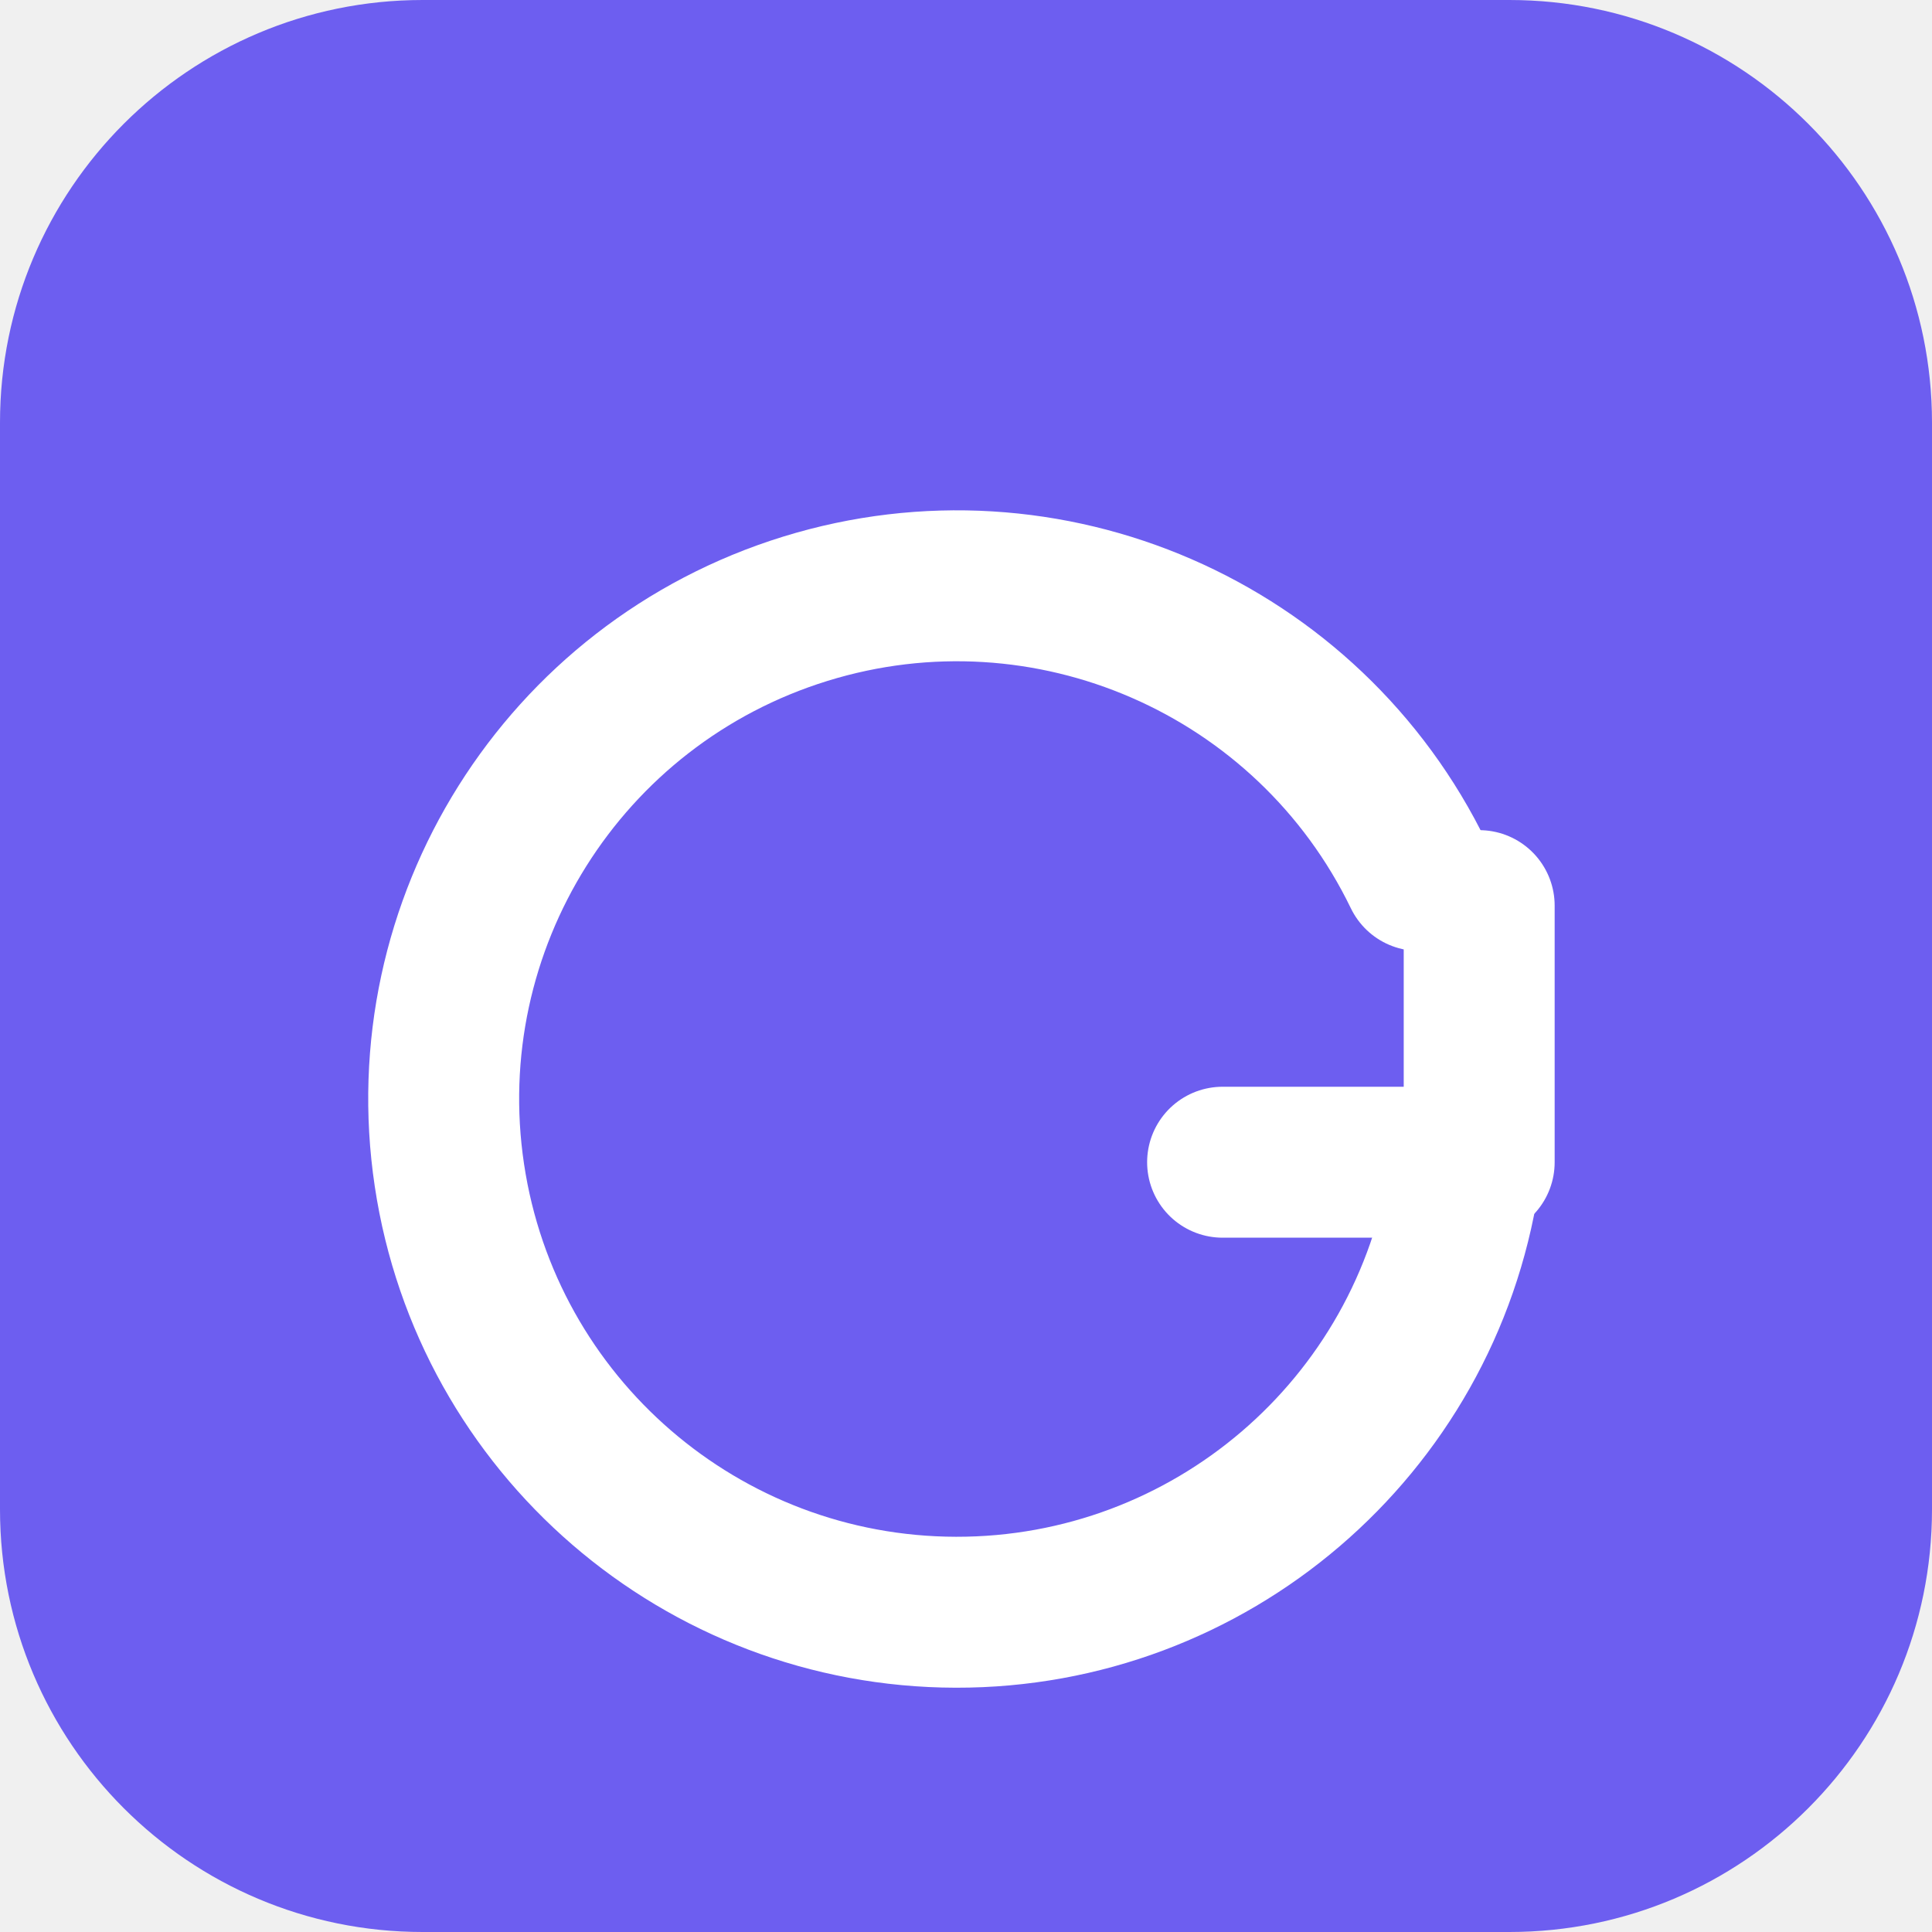
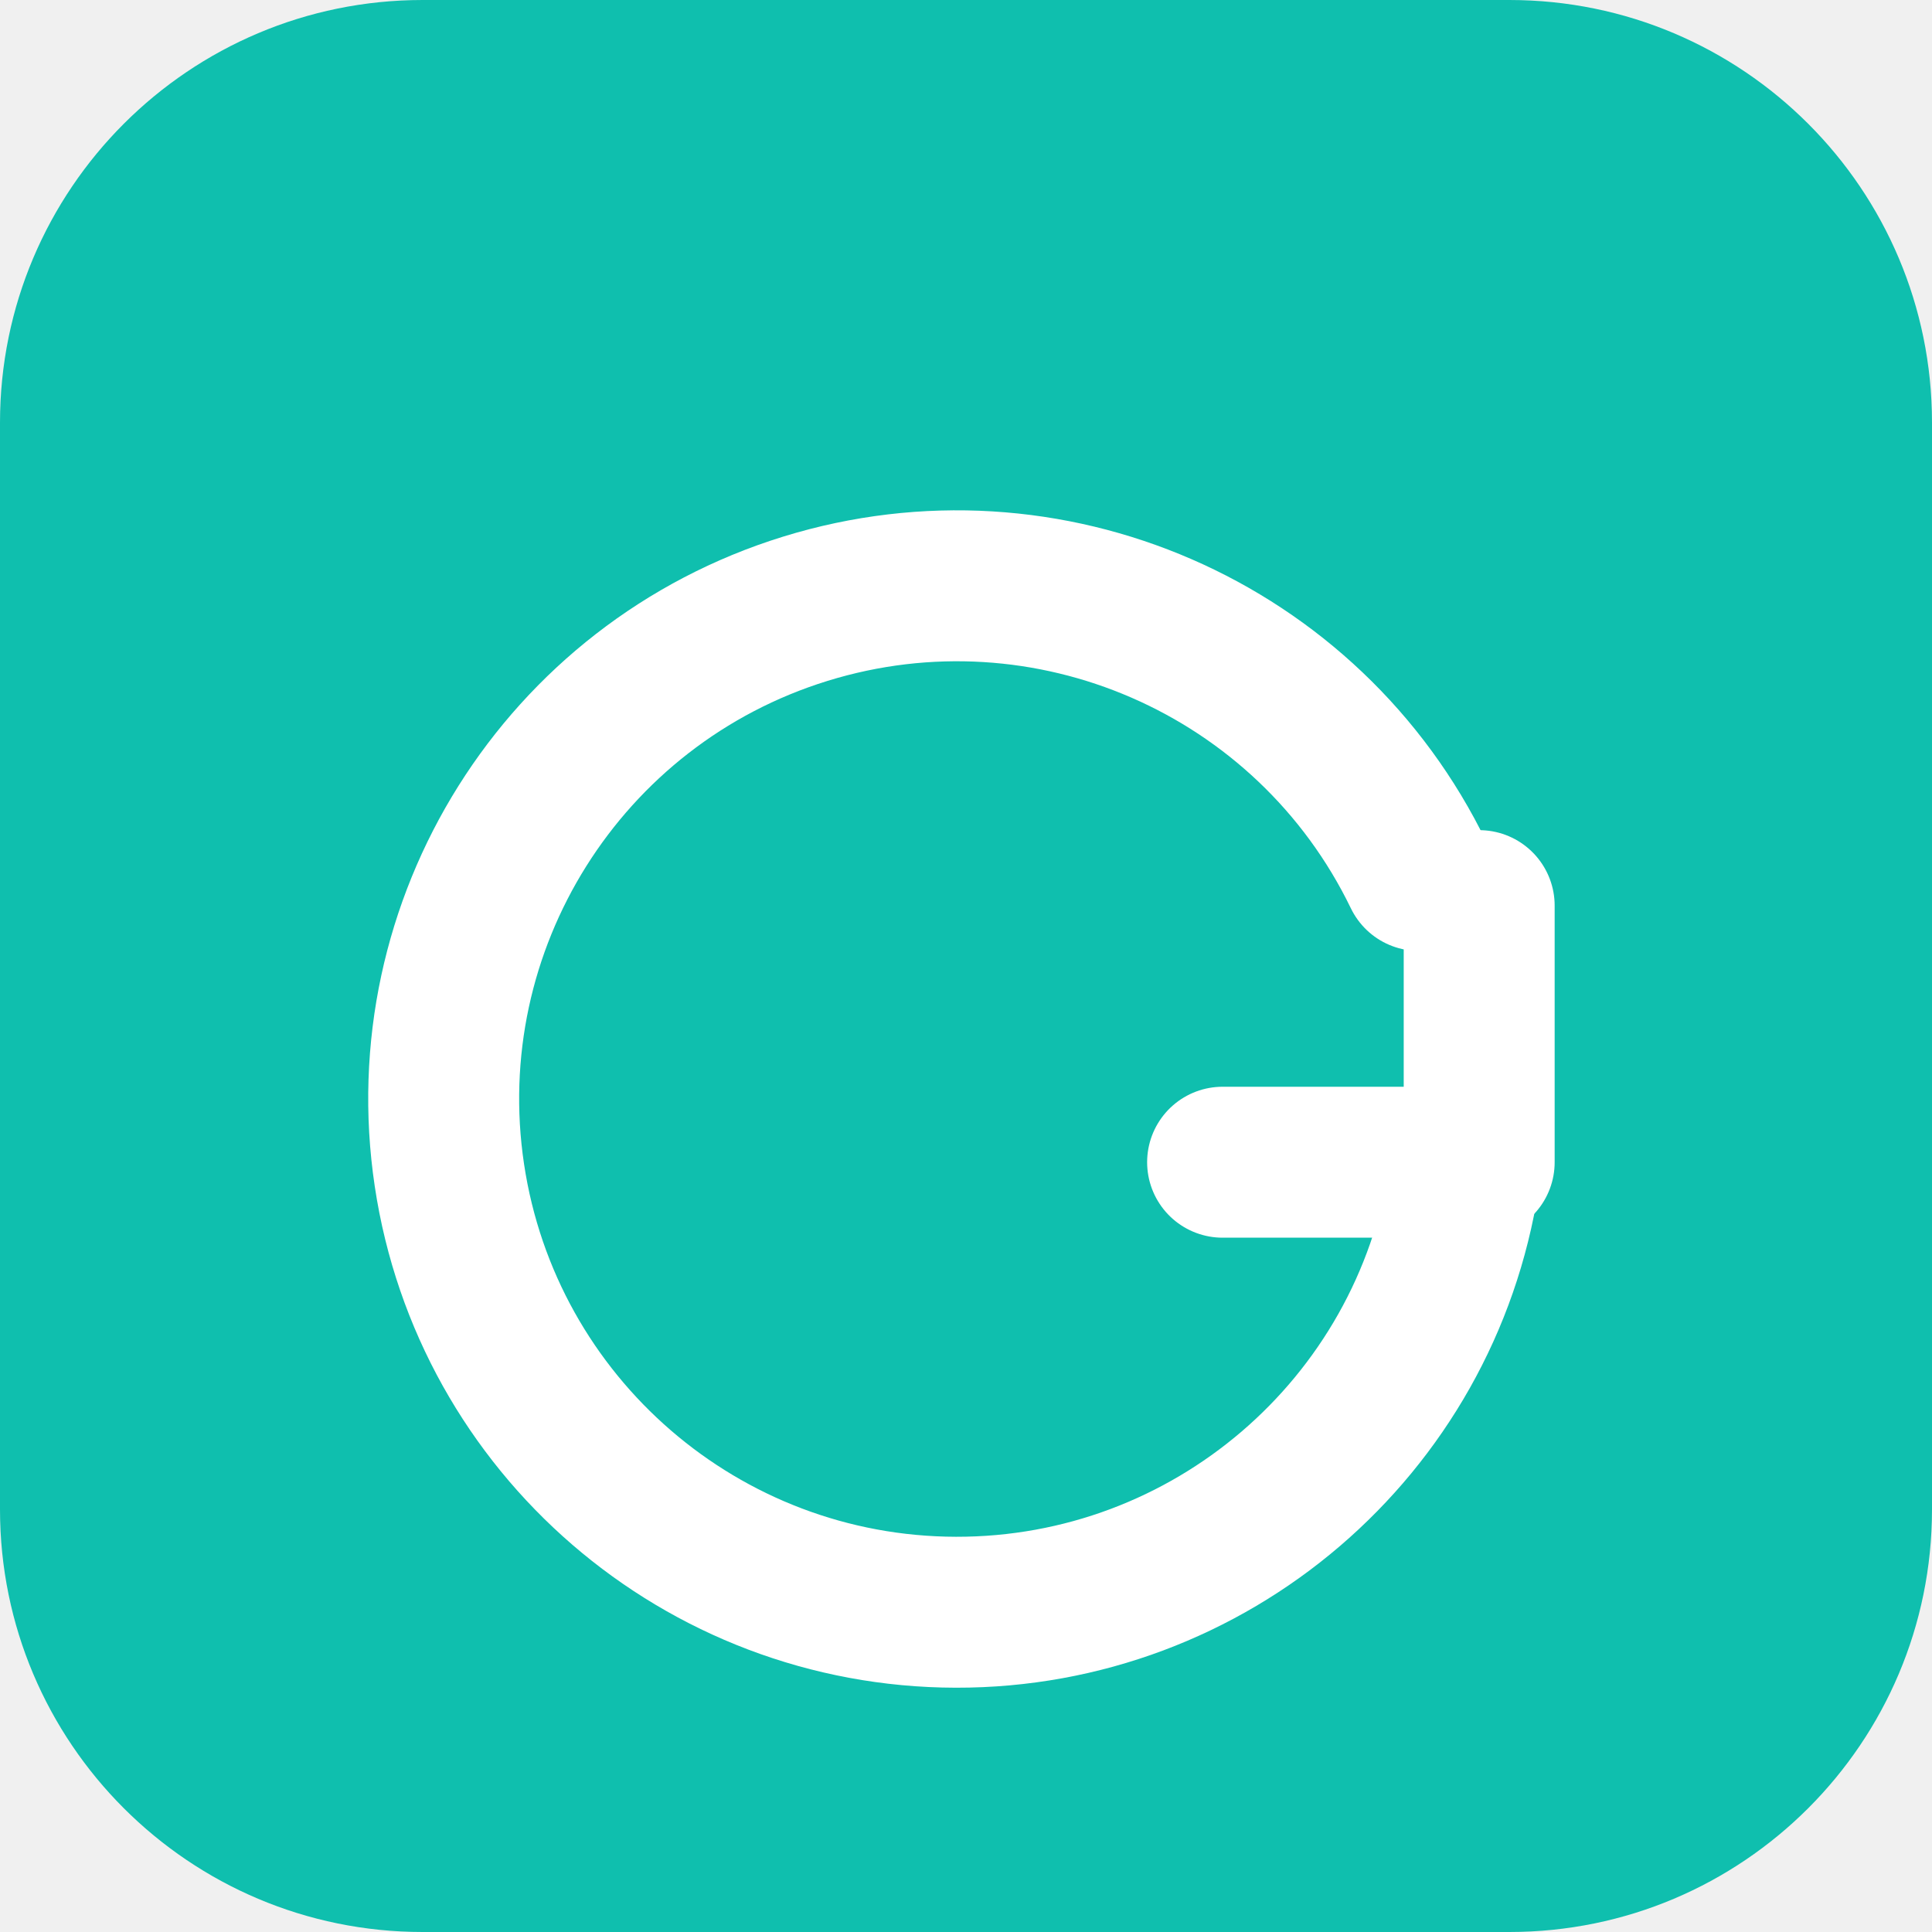
<svg xmlns="http://www.w3.org/2000/svg" viewBox="0 0 64 64">
-   <rect width="64" height="64" rx="14" fill="#6d5ef0" />
+   <rect width="64" height="64" rx="14" fill="#0fbfae" />
  <path d="M47 29 A17 17 0 1 0 48.5 39" fill="none" stroke="#fff" stroke-width="5" stroke-linecap="round" />
  <path d="M49 30v8.5h-8.5" fill="none" stroke="#fff" stroke-width="5" stroke-linecap="round" stroke-linejoin="round" />
</svg>
